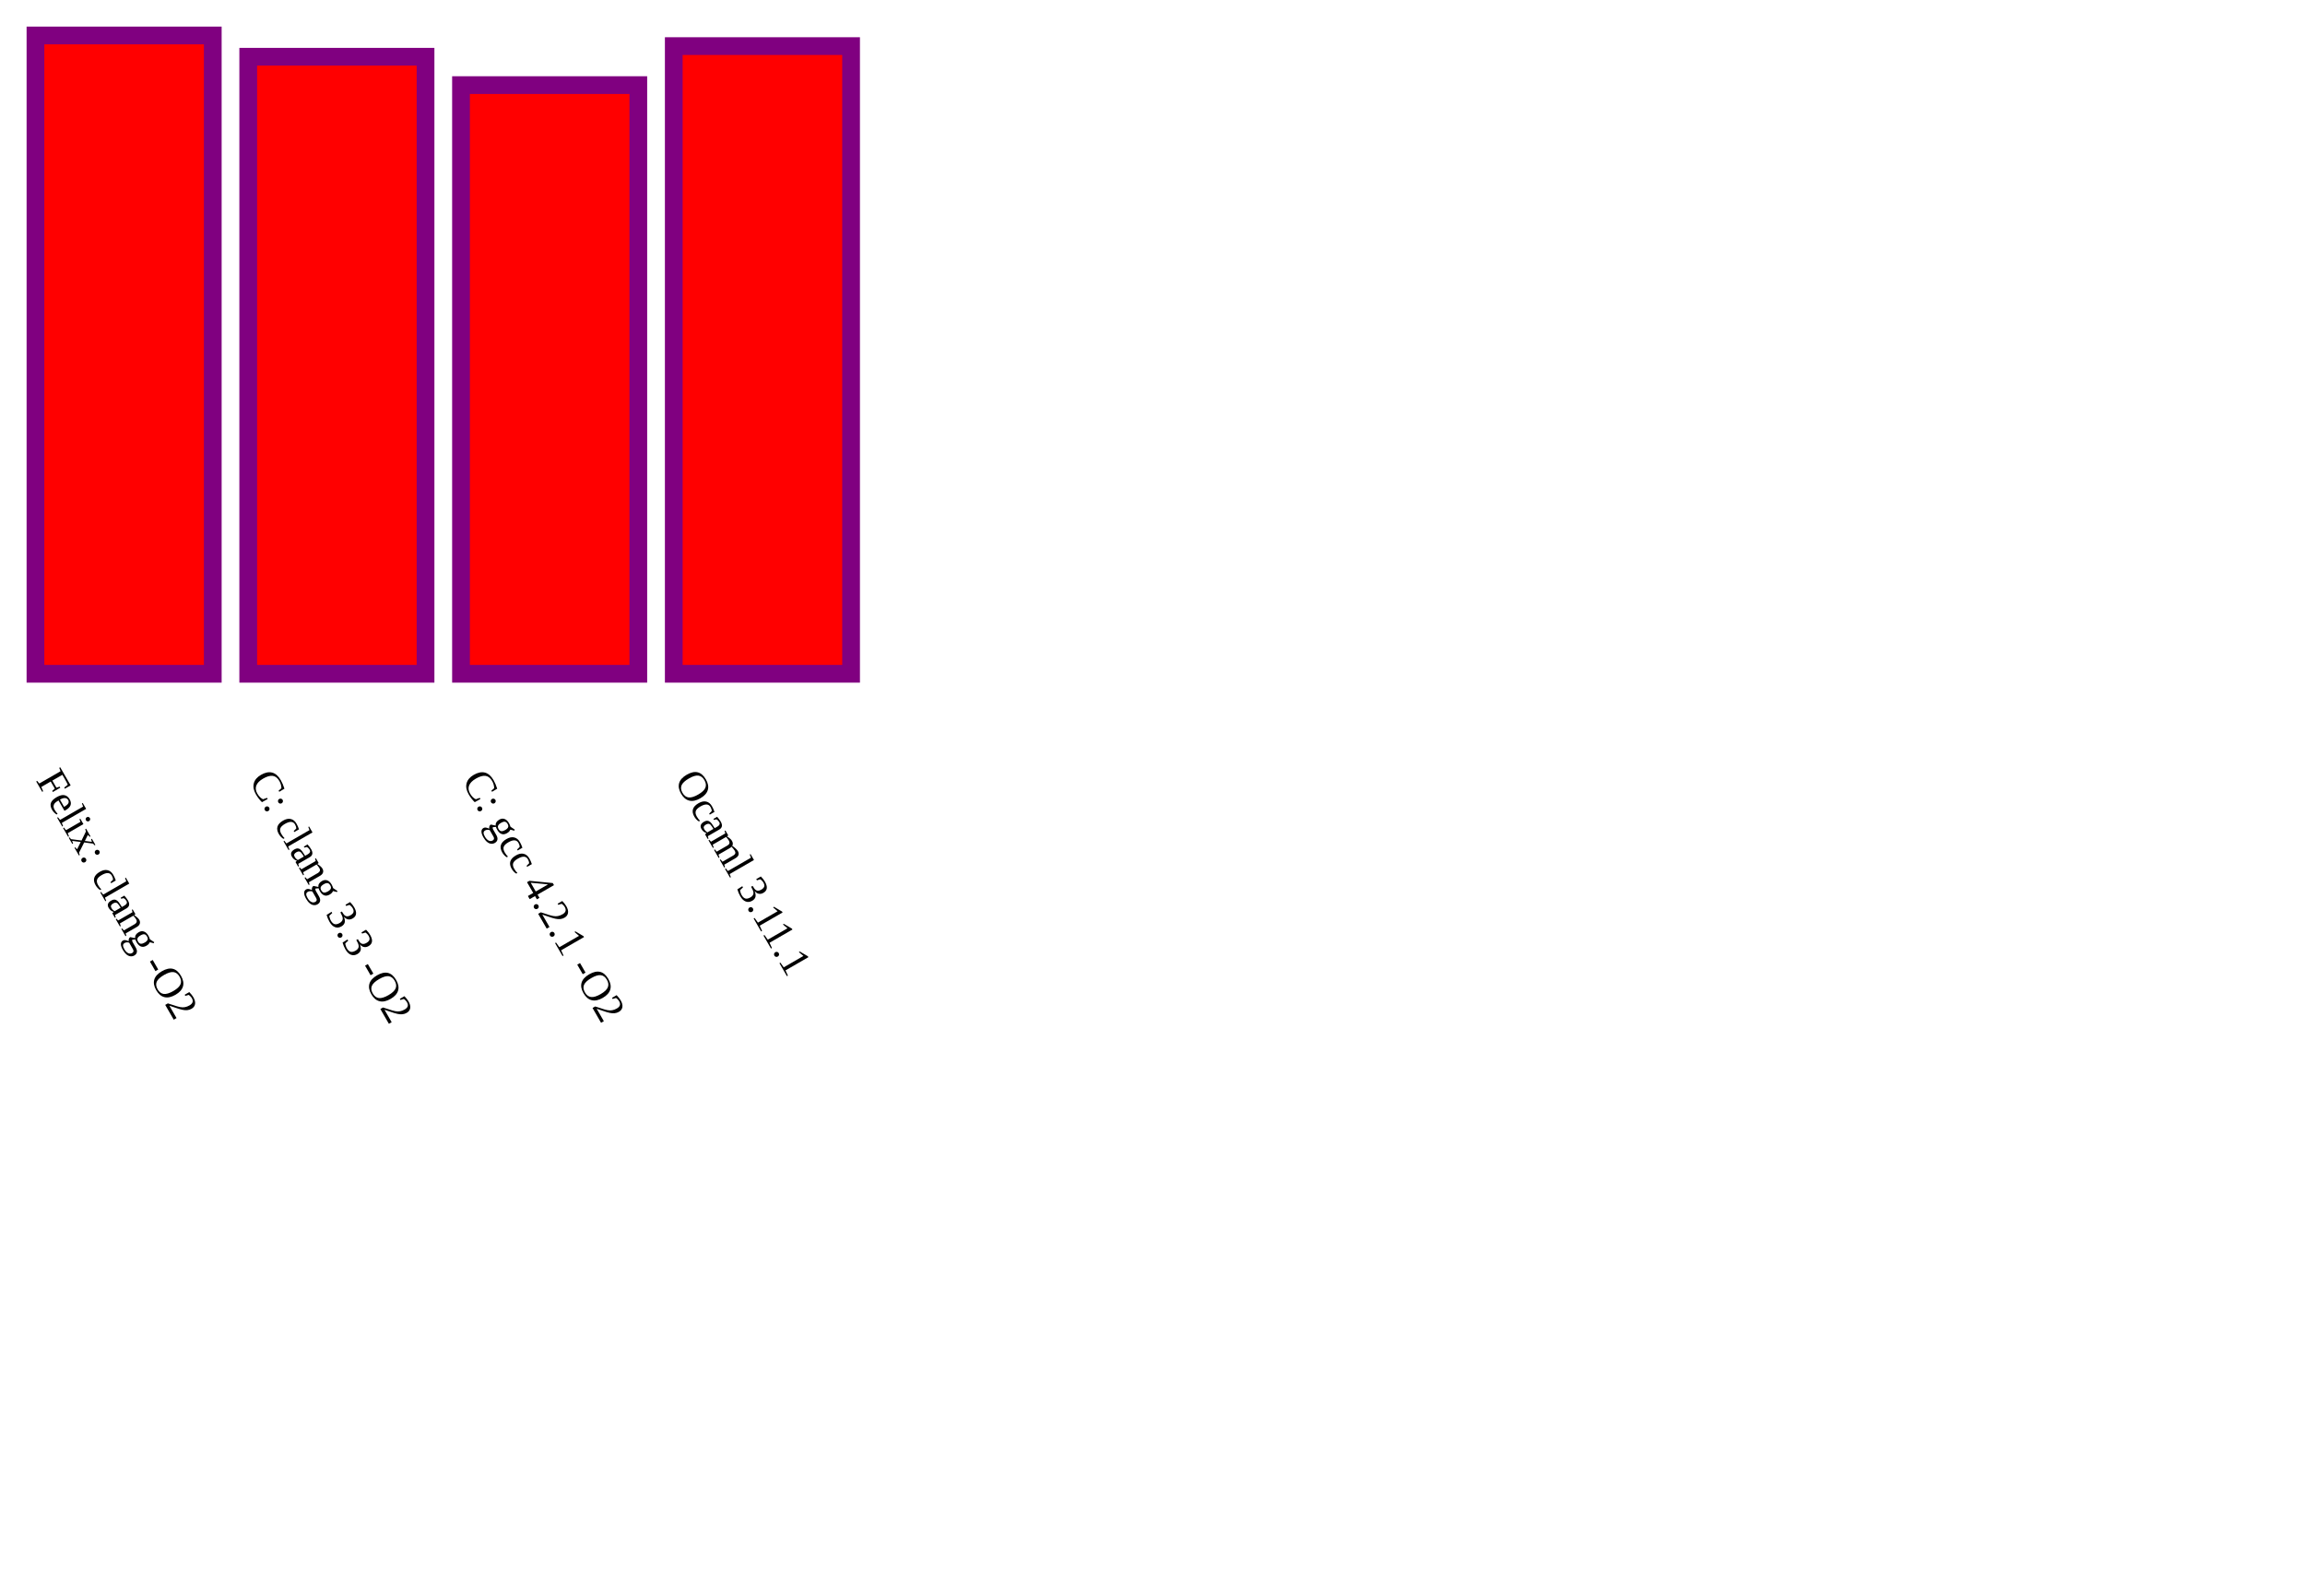
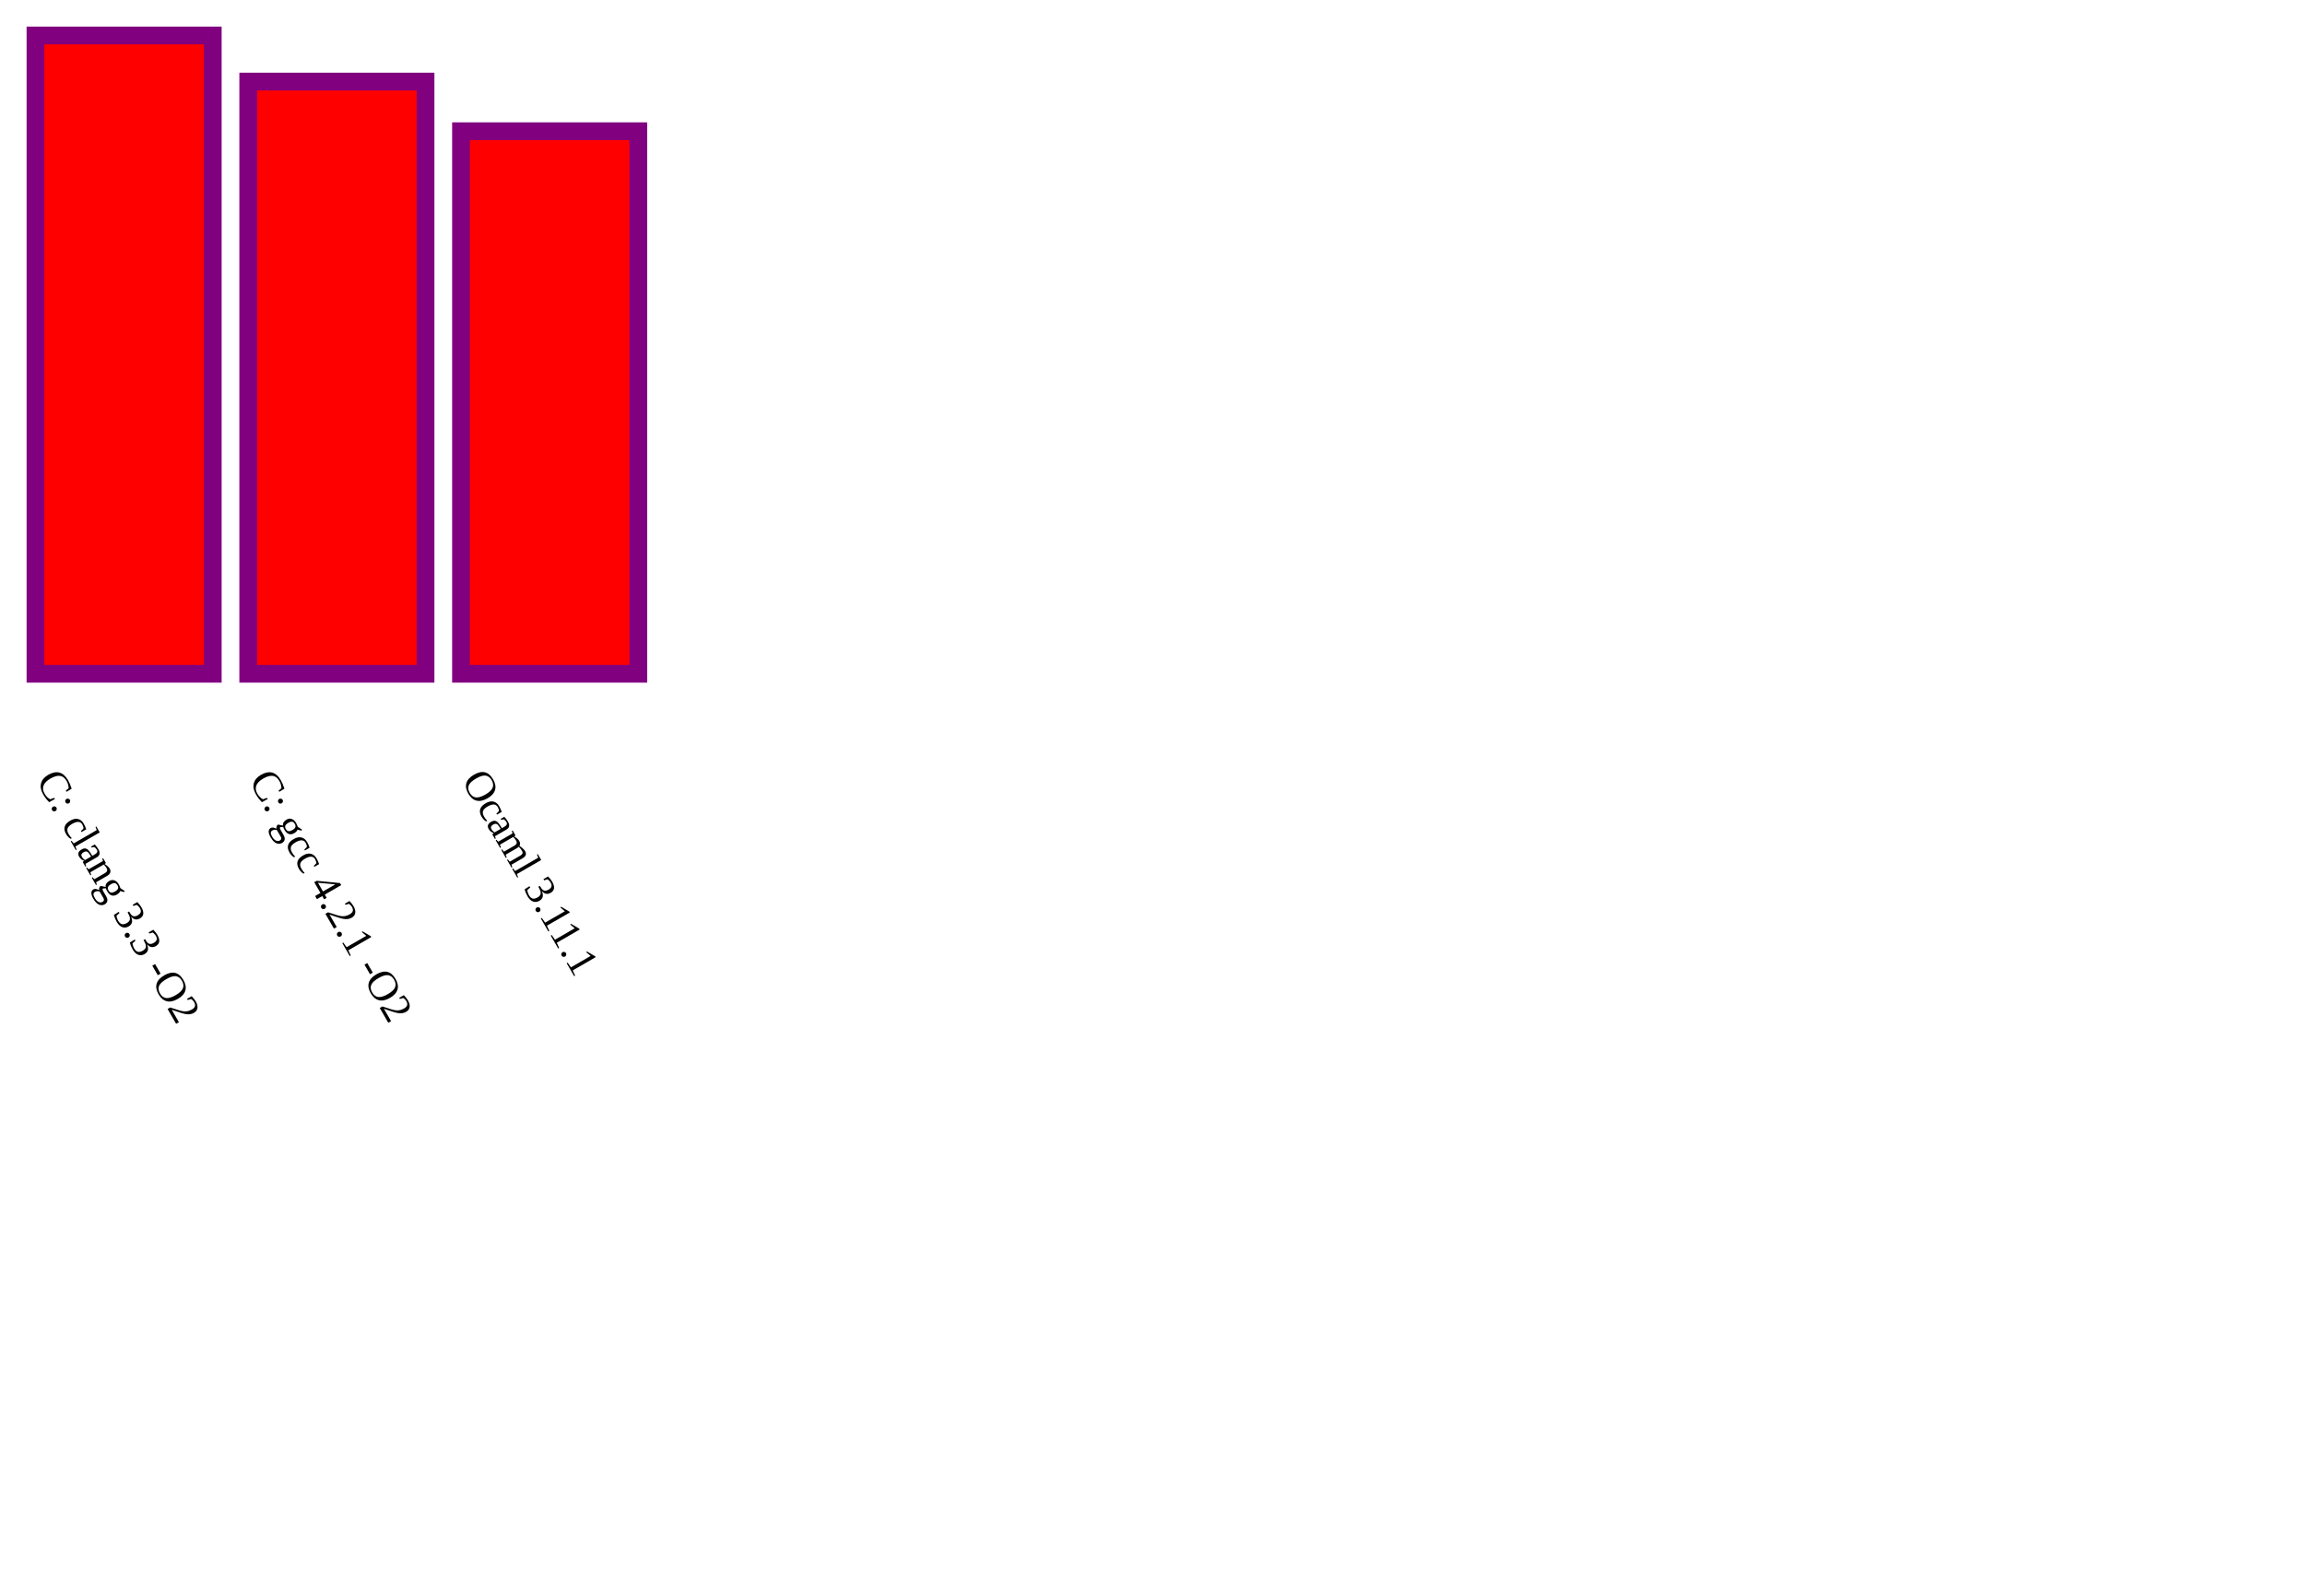
<svg xmlns="http://www.w3.org/2000/svg" version="1.1" width="650" height="450" viewBox="0 0 650 450" preserveAspectRatio="none">
  <rect x="10" y="10" width="50" height="180" style="fill:red;stroke:purple;stroke-width:5;" />
-   <text x="10" y="220" transform="rotate(60 10,220)">Felix: clang -O2</text>
-   <rect x="70" y="16" width="50" height="174" style="fill:red;stroke:purple;stroke-width:5;" />
-   <text x="70" y="220" transform="rotate(60 70,220)">C: clang 3.3 -O2</text>
-   <rect x="130" y="24" width="50" height="166" style="fill:red;stroke:purple;stroke-width:5;" />
-   <text x="130" y="220" transform="rotate(60 130,220)">C: gcc 4.2.1 -O2</text>
-   <rect x="190" y="13" width="50" height="177" style="fill:red;stroke:purple;stroke-width:5;" />
-   <text x="190" y="220" transform="rotate(60 190,220)">Ocaml 3.11.1</text>
+   <text x="10" y="220" transform="rotate(60 10,220)">C: clang 3.3 -O2</text>
+   <rect x="70" y="23" width="50" height="167" style="fill:red;stroke:purple;stroke-width:5;" />
+   <text x="70" y="220" transform="rotate(60 70,220)">C: gcc 4.2.1 -O2</text>
+   <rect x="130" y="37" width="50" height="153" style="fill:red;stroke:purple;stroke-width:5;" />
+   <text x="130" y="220" transform="rotate(60 130,220)">Ocaml 3.11.1</text>
</svg>
